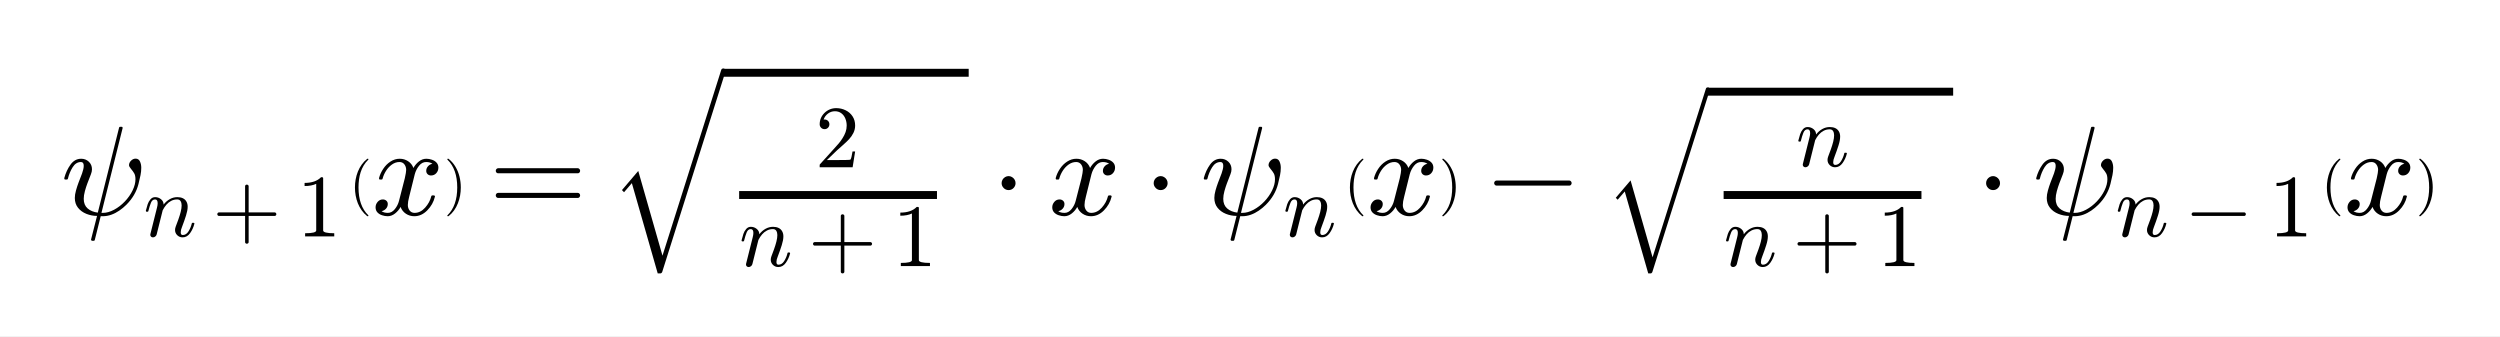
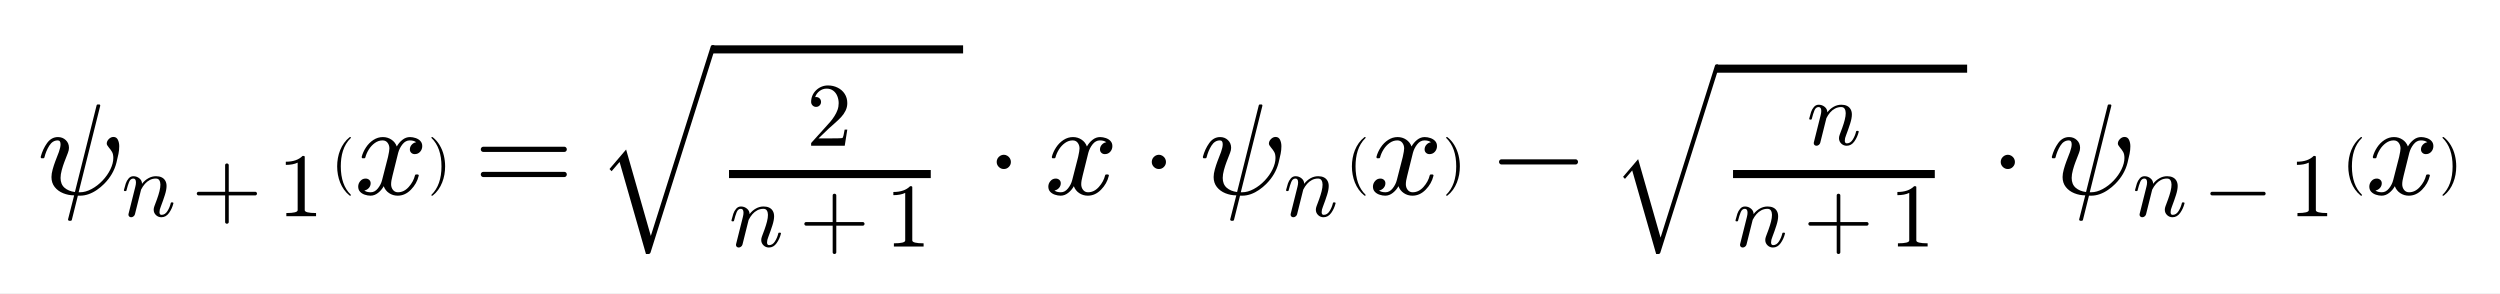
- <svg xmlns="http://www.w3.org/2000/svg" xmlns:xlink="http://www.w3.org/1999/xlink" width="295.65pt" height="39.75pt" viewBox="0 0 295.65 39.75" version="1.1">
+ <svg xmlns="http://www.w3.org/2000/svg" xmlns:xlink="http://www.w3.org/1999/xlink" width="483.15pt" height="56.65pt" viewBox="0 0 483.15 56.65" version="1.1">
  <defs>
    <style type="text/css">*{stroke-linejoin: round; stroke-linecap: butt}</style>
  </defs>
  <g id="figure_1">
    <g id="patch_1">
-       <path d="M 0 39.75  L 295.65 39.75  L 295.65 0  L 0 0  z " style="fill: #ffffff" />
+       <path d="M 0 56.65  L 483.15 56.65  L 483.15 0  L 0 0  z " style="fill: #ffffff" />
    </g>
    <g id="text_1">
-       <g transform="translate(7.2 25.5) scale(0.15 -0.15)">
+       <g transform="translate(7.2 37.7) scale(0.25 -0.25)">
        <defs>
          <path id="Cmmi10-c3" d="M 1522 -1247  L 1825 -56  Q 1547 -56 1286 48  Q 1025 153 864 356  Q 703 559 703 850  Q 703 1016 762 1228  Q 822 1441 889 1619  Q 956 1797 1069 2088  Q 1153 2322 1153 2472  Q 1153 2663 1013 2663  Q 759 2663 595 2402  Q 431 2141 353 1819  Q 341 1778 300 1778  L 225 1778  Q 172 1778 172 1838  L 172 1856  Q 275 2238 487 2533  Q 700 2828 1025 2828  Q 1253 2828 1411 2678  Q 1569 2528 1569 2297  Q 1569 2178 1516 2047  Q 1403 1756 1337 1584  Q 1272 1413 1212 1195  Q 1153 978 1153 806  Q 1153 494 1348 322  Q 1544 150 1863 109  L 2938 4403  Q 2950 4441 2988 4441  L 3066 4441  Q 3116 4441 3116 4378  L 2047 97  L 2119 97  Q 2388 97 2686 256  Q 2984 416 3229 675  Q 3475 934 3619 1232  Q 3763 1531 3763 1791  Q 3763 1984 3700 2092  Q 3638 2200 3538 2317  Q 3438 2434 3438 2503  Q 3438 2628 3541 2731  Q 3644 2834 3769 2834  Q 3922 2834 3989 2693  Q 4056 2553 4056 2375  Q 4056 2188 4018 2000  Q 3981 1813 3916 1556  Q 3769 972 3303 506  Q 3144 347 2951 214  Q 2759 81 2545 4  Q 2331 -72 2113 -72  L 2009 -72  L 1709 -1275  Q 1697 -1313 1656 -1313  L 1581 -1313  Q 1556 -1313 1539 -1292  Q 1522 -1272 1522 -1247  z " transform="scale(0.015625)" />
          <path id="Cmmi10-6e" d="M 494 109  Q 494 147 500 166  L 978 2075  Q 1025 2253 1025 2388  Q 1025 2663 838 2663  Q 638 2663 541 2423  Q 444 2184 353 1819  Q 353 1800 334 1789  Q 316 1778 300 1778  L 225 1778  Q 203 1778 187 1801  Q 172 1825 172 1844  Q 241 2122 305 2315  Q 369 2509 505 2668  Q 641 2828 844 2828  Q 1084 2828 1268 2676  Q 1453 2525 1453 2291  Q 1644 2541 1900 2684  Q 2156 2828 2444 2828  Q 2672 2828 2837 2750  Q 3003 2672 3095 2514  Q 3188 2356 3188 2138  Q 3188 1875 3070 1503  Q 2953 1131 2778 672  Q 2688 463 2688 288  Q 2688 97 2834 97  Q 3084 97 3251 365  Q 3419 634 3488 941  Q 3500 978 3541 978  L 3616 978  Q 3641 978 3658 962  Q 3675 947 3675 922  Q 3675 916 3669 903  Q 3581 541 3364 234  Q 3147 -72 2822 -72  Q 2597 -72 2437 83  Q 2278 238 2278 459  Q 2278 578 2328 709  Q 2409 919 2514 1209  Q 2619 1500 2686 1765  Q 2753 2031 2753 2234  Q 2753 2413 2679 2538  Q 2606 2663 2431 2663  Q 2197 2663 2000 2559  Q 1803 2456 1656 2286  Q 1509 2116 1388 1881  L 953 141  Q 931 53 854 -9  Q 778 -72 684 -72  Q 606 -72 550 -22  Q 494 28 494 109  z " transform="scale(0.015625)" />
          <path id="Cmr10-2b" d="M 481 1472  Q 428 1472 393 1512  Q 359 1553 359 1600  Q 359 1647 393 1687  Q 428 1728 481 1728  L 2363 1728  L 2363 3616  Q 2363 3666 2400 3698  Q 2438 3731 2491 3731  Q 2538 3731 2578 3698  Q 2619 3666 2619 3616  L 2619 1728  L 4500 1728  Q 4547 1728 4581 1687  Q 4616 1647 4616 1600  Q 4616 1553 4581 1512  Q 4547 1472 4500 1472  L 2619 1472  L 2619 -416  Q 2619 -466 2578 -498  Q 2538 -531 2491 -531  Q 2438 -531 2400 -498  Q 2363 -466 2363 -416  L 2363 1472  L 481 1472  z " transform="scale(0.015625)" />
          <path id="Cmr10-31" d="M 594 0  L 594 225  Q 1394 225 1394 428  L 1394 3788  Q 1063 3628 556 3628  L 556 3853  Q 1341 3853 1741 4263  L 1831 4263  Q 1853 4263 1873 4245  Q 1894 4228 1894 4206  L 1894 428  Q 1894 225 2694 225  L 2694 0  L 594 0  z " transform="scale(0.015625)" />
          <path id="Cmr10-28" d="M 1984 -1588  Q 1628 -1306 1370 -942  Q 1113 -578 948 -165  Q 784 247 703 697  Q 622 1147 622 1600  Q 622 2059 703 2509  Q 784 2959 951 3375  Q 1119 3791 1378 4153  Q 1638 4516 1984 4788  Q 1984 4800 2016 4800  L 2075 4800  Q 2094 4800 2109 4783  Q 2125 4766 2125 4744  Q 2125 4716 2113 4703  Q 1800 4397 1592 4047  Q 1384 3697 1257 3301  Q 1131 2906 1075 2482  Q 1019 2059 1019 1600  Q 1019 -434 2106 -1491  Q 2125 -1509 2125 -1544  Q 2125 -1559 2108 -1579  Q 2091 -1600 2075 -1600  L 2016 -1600  Q 1984 -1600 1984 -1588  z " transform="scale(0.015625)" />
          <path id="Cmmi10-78" d="M 500 184  Q 613 97 819 97  Q 1019 97 1172 289  Q 1325 481 1381 709  L 1672 1844  Q 1741 2153 1741 2266  Q 1741 2425 1652 2544  Q 1563 2663 1403 2663  Q 1200 2663 1022 2536  Q 844 2409 722 2214  Q 600 2019 550 1819  Q 538 1778 500 1778  L 422 1778  Q 372 1778 372 1838  L 372 1856  Q 434 2094 584 2320  Q 734 2547 951 2687  Q 1169 2828 1416 2828  Q 1650 2828 1839 2703  Q 2028 2578 2106 2363  Q 2216 2559 2386 2693  Q 2556 2828 2759 2828  Q 2897 2828 3040 2779  Q 3184 2731 3275 2631  Q 3366 2531 3366 2381  Q 3366 2219 3261 2101  Q 3156 1984 2994 1984  Q 2891 1984 2822 2050  Q 2753 2116 2753 2216  Q 2753 2350 2845 2451  Q 2938 2553 3066 2572  Q 2950 2663 2747 2663  Q 2541 2663 2389 2472  Q 2238 2281 2175 2047  L 1894 916  Q 1825 659 1825 494  Q 1825 331 1917 214  Q 2009 97 2163 97  Q 2463 97 2698 361  Q 2934 625 3009 941  Q 3022 978 3059 978  L 3138 978  Q 3163 978 3178 961  Q 3194 944 3194 922  Q 3194 916 3188 903  Q 3097 522 2806 225  Q 2516 -72 2150 -72  Q 1916 -72 1727 54  Q 1538 181 1459 397  Q 1359 209 1182 68  Q 1006 -72 806 -72  Q 669 -72 523 -23  Q 378 25 287 125  Q 197 225 197 378  Q 197 528 301 651  Q 406 775 563 775  Q 669 775 741 711  Q 813 647 813 544  Q 813 409 723 309  Q 634 209 500 184  z " transform="scale(0.015625)" />
          <path id="Cmr10-29" d="M 416 -1600  Q 359 -1600 359 -1544  Q 359 -1516 372 -1503  Q 1466 -434 1466 1600  Q 1466 3634 384 4691  Q 359 4706 359 4744  Q 359 4766 376 4783  Q 394 4800 416 4800  L 475 4800  Q 494 4800 506 4788  Q 966 4425 1272 3906  Q 1578 3388 1720 2800  Q 1863 2213 1863 1600  Q 1863 1147 1786 708  Q 1709 269 1542 -157  Q 1375 -584 1119 -945  Q 863 -1306 506 -1588  Q 494 -1600 475 -1600  L 416 -1600  z " transform="scale(0.015625)" />
          <path id="Cmr10-3d" d="M 481 850  Q 428 850 393 890  Q 359 931 359 978  Q 359 1031 393 1068  Q 428 1106 481 1106  L 4500 1106  Q 4547 1106 4581 1068  Q 4616 1031 4616 978  Q 4616 931 4581 890  Q 4547 850 4500 850  L 481 850  z M 481 2094  Q 428 2094 393 2131  Q 359 2169 359 2222  Q 359 2269 393 2309  Q 428 2350 481 2350  L 4500 2350  Q 4547 2350 4581 2309  Q 4616 2269 4616 2222  Q 4616 2169 4581 2131  Q 4547 2094 4500 2094  L 481 2094  z " transform="scale(0.015625)" />
          <path id="Cmex10-71" d="M 2713 -11263  L 1259 -6188  L 819 -6700  L 703 -6578  L 1619 -5503  L 2981 -10266  L 6284 178  Q 6306 256 6400 256  Q 6453 256 6490 218  Q 6528 181 6528 128  L 6528 103  L 2963 -11188  Q 2925 -11263 2853 -11263  L 2713 -11263  z " transform="scale(0.015625)" />
          <path id="Cmr10-32" d="M 319 0  L 319 172  Q 319 188 331 206  L 1325 1306  Q 1550 1550 1690 1715  Q 1831 1881 1968 2097  Q 2106 2313 2186 2536  Q 2266 2759 2266 3009  Q 2266 3272 2169 3511  Q 2072 3750 1880 3894  Q 1688 4038 1416 4038  Q 1138 4038 916 3870  Q 694 3703 603 3438  Q 628 3444 672 3444  Q 816 3444 917 3347  Q 1019 3250 1019 3097  Q 1019 2950 917 2848  Q 816 2747 672 2747  Q 522 2747 420 2851  Q 319 2956 319 3097  Q 319 3338 409 3548  Q 500 3759 670 3923  Q 841 4088 1055 4175  Q 1269 4263 1509 4263  Q 1875 4263 2190 4108  Q 2506 3953 2690 3670  Q 2875 3388 2875 3009  Q 2875 2731 2753 2481  Q 2631 2231 2440 2026  Q 2250 1822 1953 1562  Q 1656 1303 1563 1216  L 838 519  L 1453 519  Q 1906 519 2211 526  Q 2516 534 2534 550  Q 2609 631 2688 1141  L 2875 1141  L 2694 0  L 319 0  z " transform="scale(0.015625)" />
          <path id="Cmsy10-a2" d="M 538 1600  Q 538 1691 584 1772  Q 631 1853 714 1903  Q 797 1953 891 1953  Q 981 1953 1064 1903  Q 1147 1853 1194 1772  Q 1241 1691 1241 1600  Q 1241 1456 1139 1351  Q 1038 1247 891 1247  Q 747 1247 642 1351  Q 538 1456 538 1600  z " transform="scale(0.015625)" />
          <path id="Cmsy10-a1" d="M 653 1472  Q 600 1472 565 1512  Q 531 1553 531 1600  Q 531 1647 565 1687  Q 600 1728 653 1728  L 4325 1728  Q 4375 1728 4408 1687  Q 4441 1647 4441 1600  Q 4441 1553 4408 1512  Q 4375 1472 4325 1472  L 653 1472  z " transform="scale(0.015625)" />
        </defs>
        <use xlink:href="#Cmmi10-c3" transform="translate(0 0.653125)" />
        <use xlink:href="#Cmmi10-6e" transform="translate(65.08789 -16.35312) scale(0.7)" />
        <use xlink:href="#Cmr10-2b" transform="translate(119.3857 -16.35312) scale(0.7)" />
        <use xlink:href="#Cmr10-31" transform="translate(186.0566 -16.35312) scale(0.7)" />
        <use xlink:href="#Cmr10-28" transform="translate(227.434 10.85625) scale(0.453125)" />
        <use xlink:href="#Cmmi10-78" transform="translate(245.0236 0.653125)" />
        <use xlink:href="#Cmr10-29" transform="translate(302.1036 10.85625) scale(0.453125)" />
        <use xlink:href="#Cmr10-3d" transform="translate(337.2518 0.653125)" />
        <use xlink:href="#Cmex10-71" transform="translate(432.4959 112.4062) scale(0.897639)" />
        <use xlink:href="#Cmr10-32" transform="translate(594.7459 38.12344) scale(0.7)" />
        <use xlink:href="#Cmmi10-6e" transform="translate(534.7459 -39.75312) scale(0.7)" />
        <use xlink:href="#Cmr10-2b" transform="translate(589.0438 -39.75312) scale(0.7)" />
        <use xlink:href="#Cmr10-31" transform="translate(655.7147 -39.75312) scale(0.7)" />
        <use xlink:href="#Cmsy10-a2" transform="translate(733.2733 0.653125)" />
        <use xlink:href="#Cmmi10-78" transform="translate(778.5174 0.653125)" />
        <use xlink:href="#Cmsy10-a2" transform="translate(853.1561 0.653125)" />
        <use xlink:href="#Cmmi10-c3" transform="translate(898.4002 0.653125)" />
        <use xlink:href="#Cmmi10-6e" transform="translate(963.4881 -16.35312) scale(0.7)" />
        <use xlink:href="#Cmr10-28" transform="translate(1011.872 10.85625) scale(0.453125)" />
        <use xlink:href="#Cmmi10-78" transform="translate(1029.462 0.653125)" />
        <use xlink:href="#Cmr10-29" transform="translate(1086.542 10.85625) scale(0.453125)" />
        <use xlink:href="#Cmsy10-a1" transform="translate(1121.69 0.653125)" />
        <use xlink:href="#Cmex10-71" transform="translate(1216.934 97.82812) scale(0.81481)" />
        <use xlink:href="#Cmmi10-6e" transform="translate(1367.903 38.9125) scale(0.7)" />
        <use xlink:href="#Cmmi10-6e" transform="translate(1310.903 -39.75156) scale(0.7)" />
        <use xlink:href="#Cmr10-2b" transform="translate(1365.201 -39.75156) scale(0.7)" />
        <use xlink:href="#Cmr10-31" transform="translate(1431.872 -39.75156) scale(0.7)" />
        <use xlink:href="#Cmsy10-a2" transform="translate(1509.43 0.653125)" />
        <use xlink:href="#Cmmi10-c3" transform="translate(1554.674 0.653125)" />
        <use xlink:href="#Cmmi10-6e" transform="translate(1619.762 -16.35312) scale(0.7)" />
        <use xlink:href="#Cmsy10-a1" transform="translate(1674.06 -16.35312) scale(0.7)" />
        <use xlink:href="#Cmr10-31" transform="translate(1740.731 -16.35312) scale(0.7)" />
        <use xlink:href="#Cmr10-28" transform="translate(1782.108 10.85625) scale(0.453125)" />
        <use xlink:href="#Cmmi10-78" transform="translate(1799.698 0.653125)" />
        <use xlink:href="#Cmr10-29" transform="translate(1856.778 10.85625) scale(0.453125)" />
        <path d="M 522.246 109.5  L 522.246 115.75  L 715.715 115.75  L 715.715 109.5  L 522.246 109.5  z " />
        <path d="M 534.746 13.123  L 534.746 19.373  L 690.715 19.373  L 690.715 13.123  L 534.746 13.123  z " />
        <path d="M 1298.403 94.594  L 1298.403 100.844  L 1491.872 100.844  L 1491.872 94.594  L 1298.403 94.594  z " />
        <path d="M 1310.903 13.125  L 1310.903 19.375  L 1466.872 19.375  L 1466.872 13.125  L 1310.903 13.125  z " />
      </g>
    </g>
  </g>
</svg>
